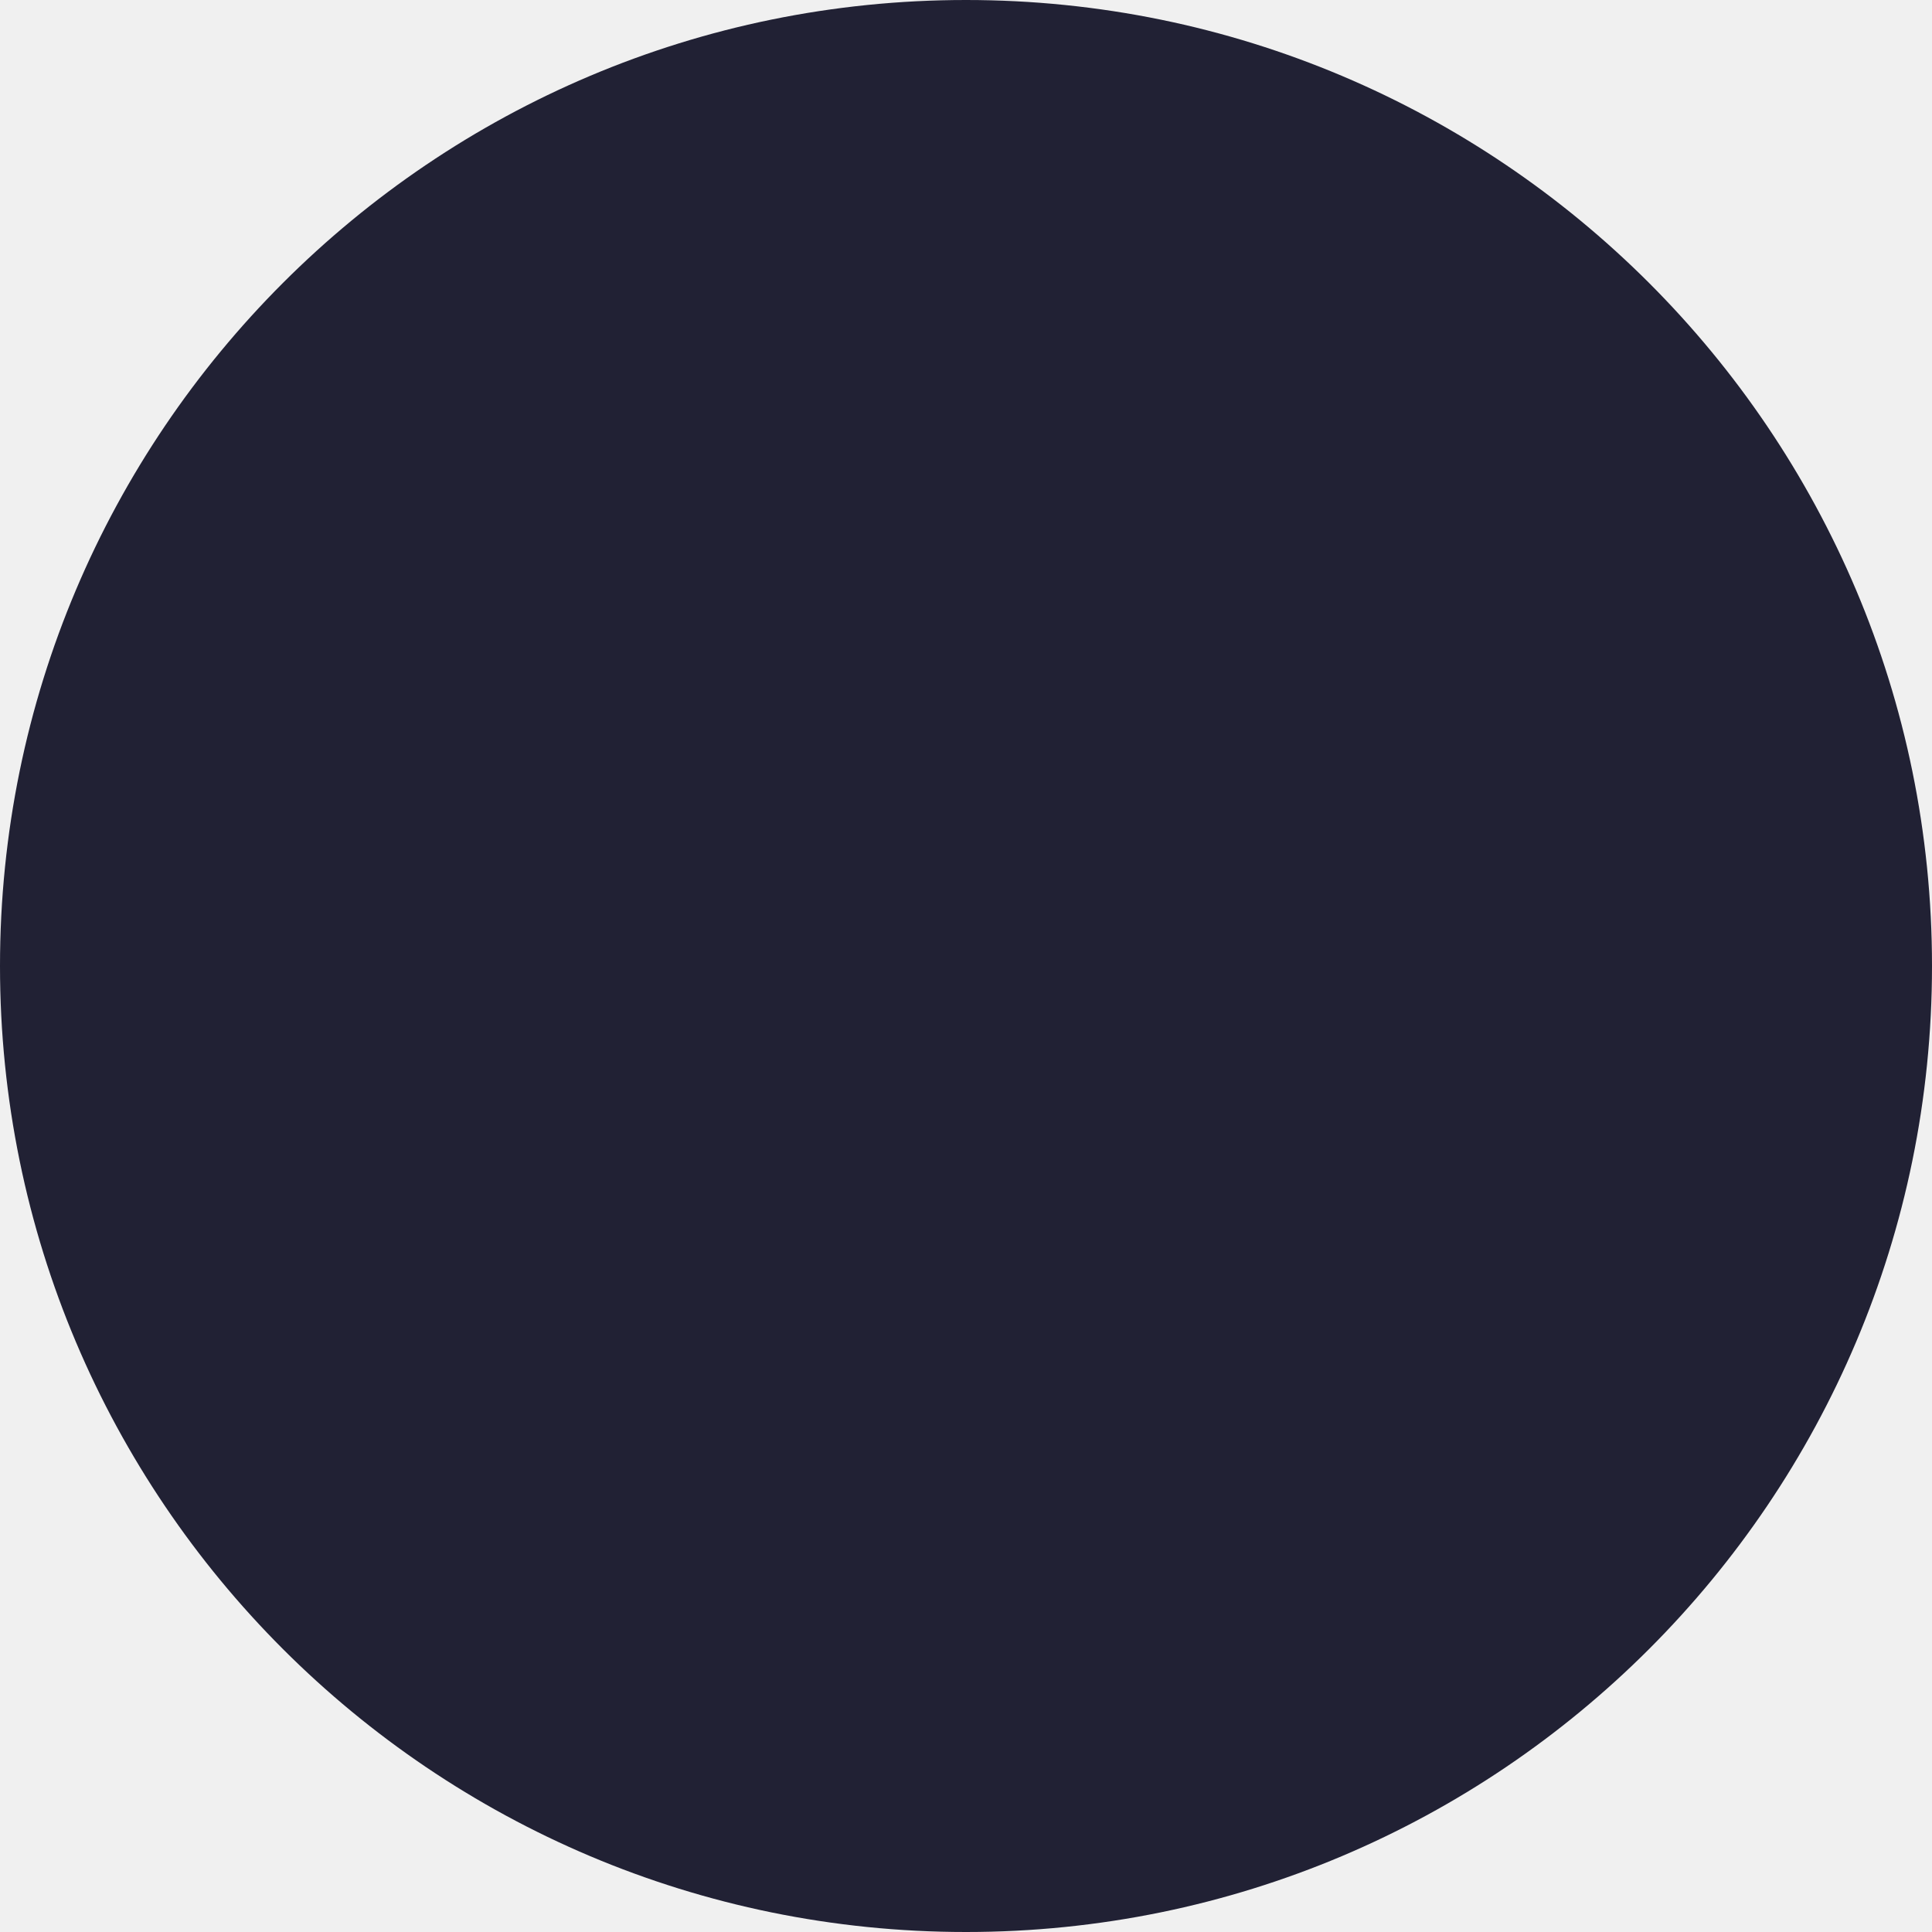
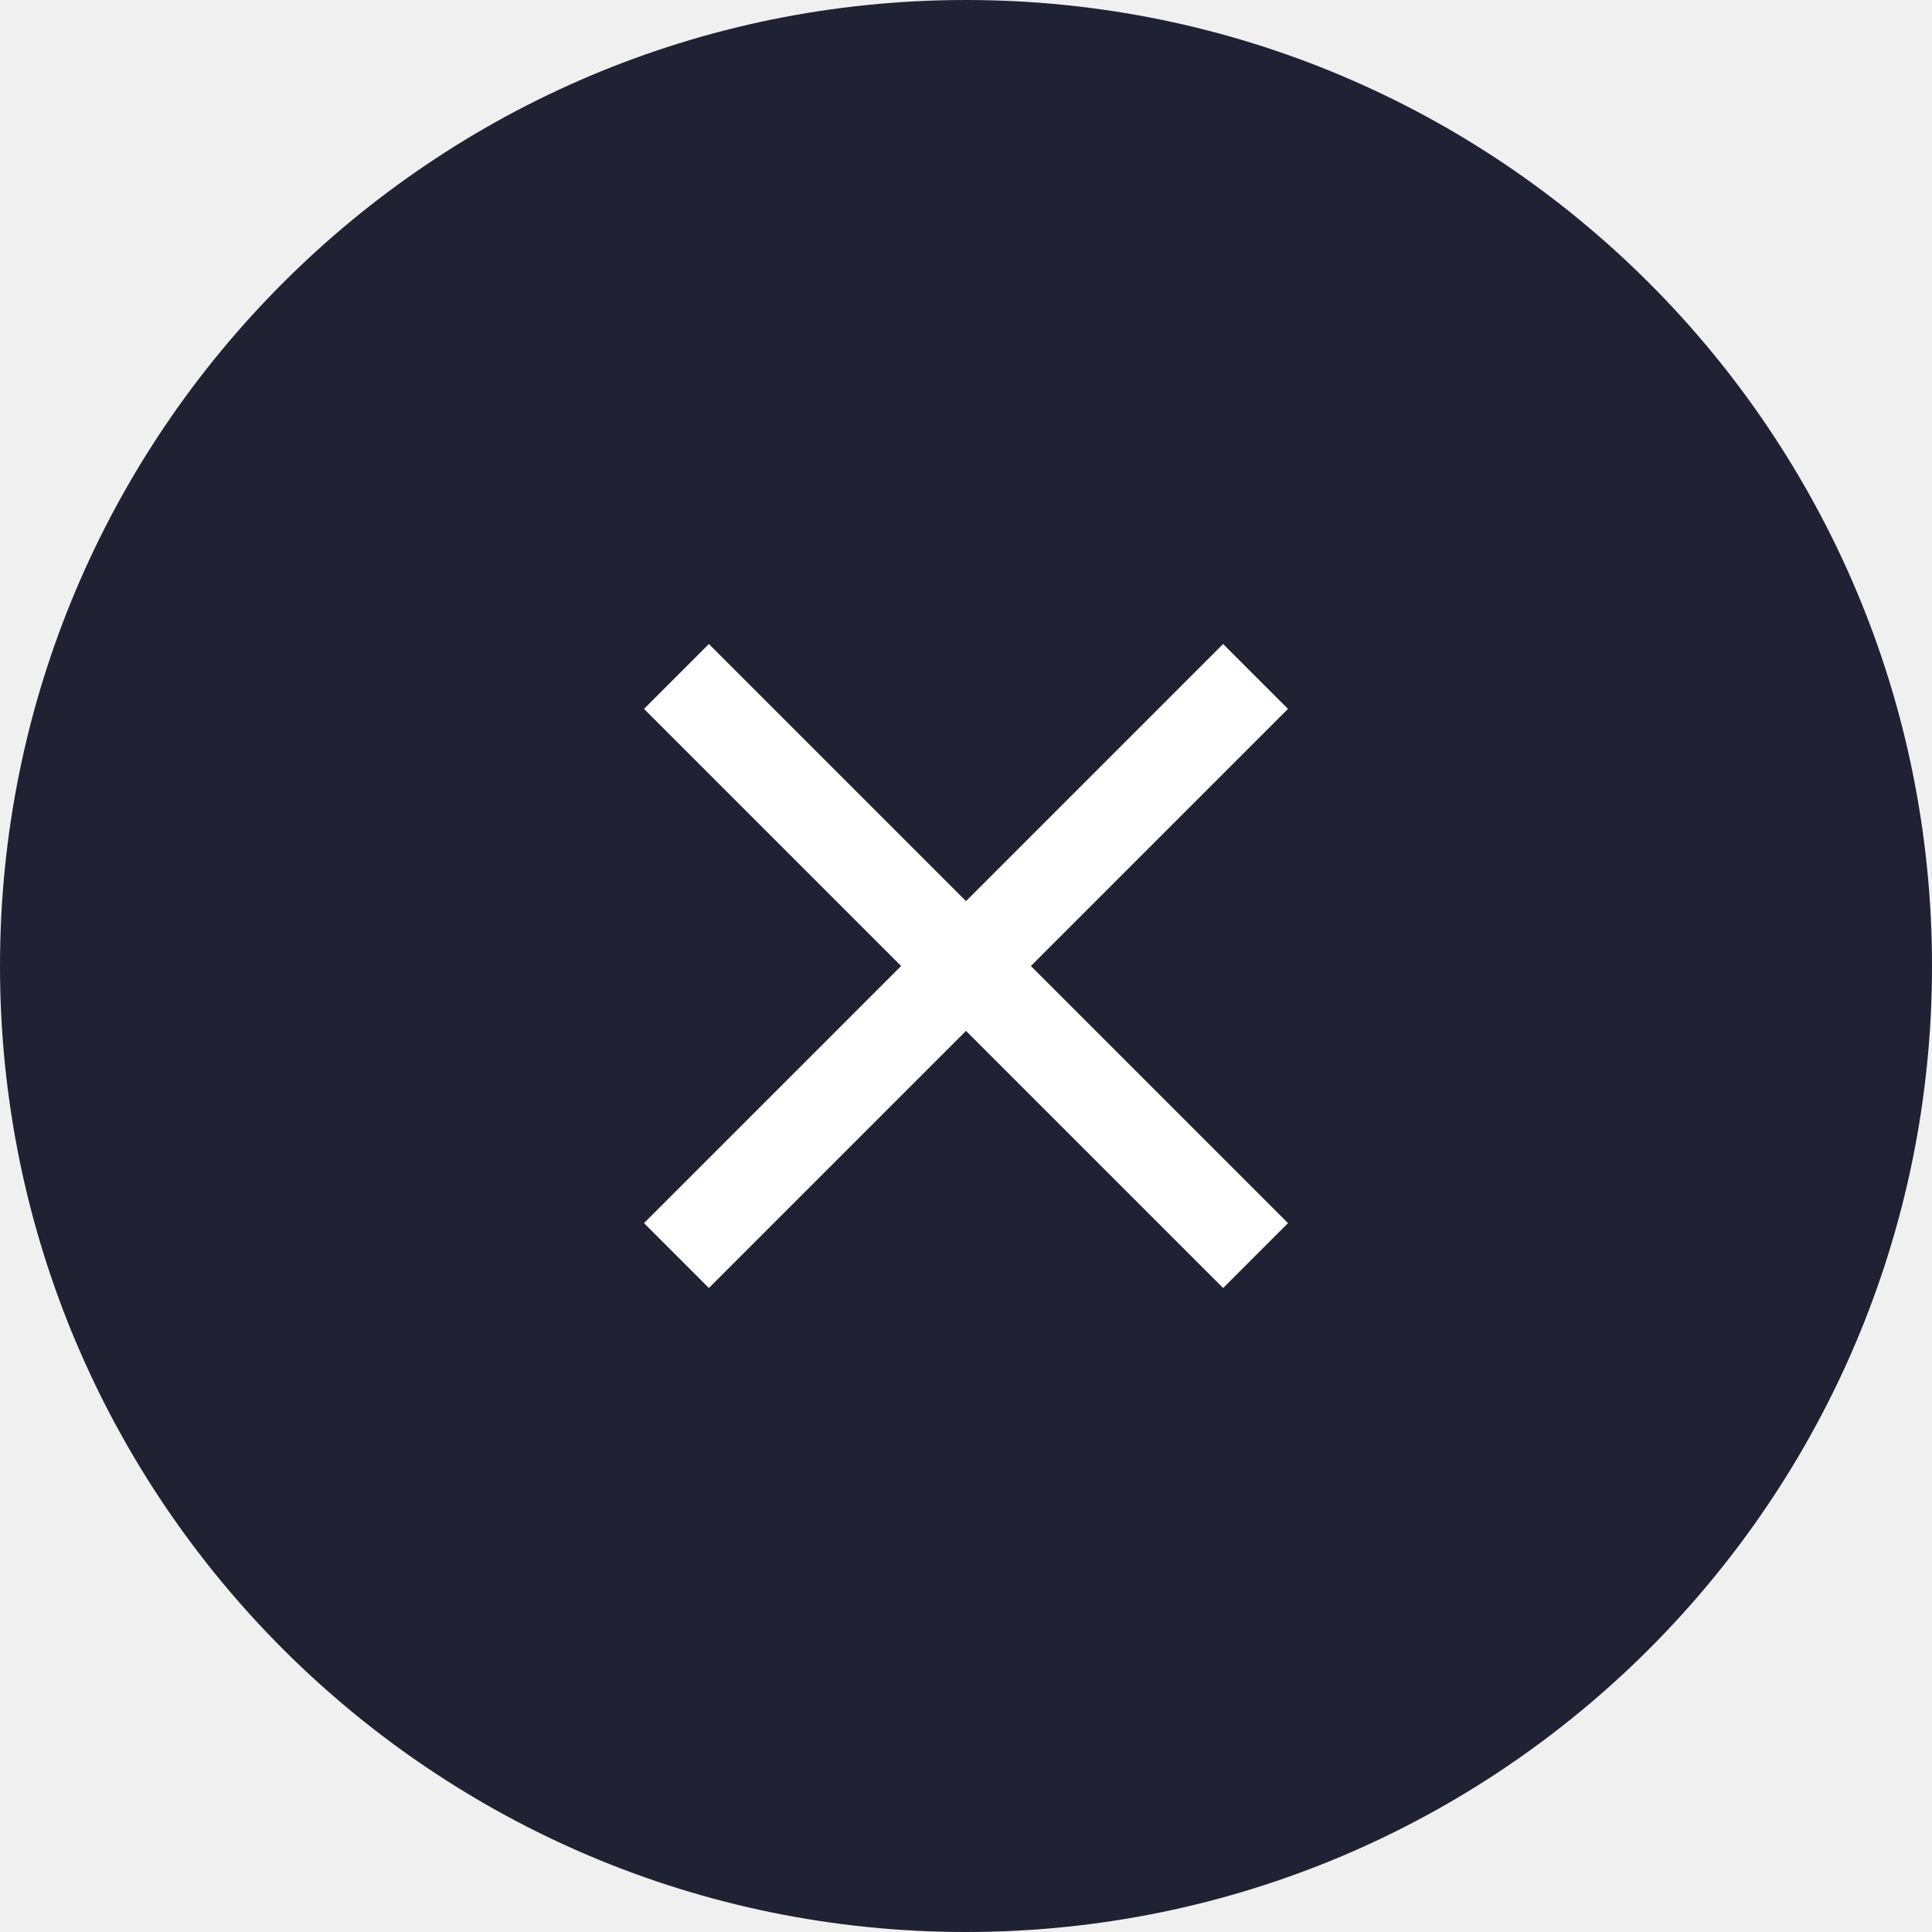
<svg xmlns="http://www.w3.org/2000/svg" width="24" height="24" viewBox="0 0 24 24" fill="none">
  <circle cx="12" cy="12" r="12" fill="#212134" />
-   <path d="M16 8.806L15.194 8L12 11.194L8.806 8L8 8.806L11.194 12L8 15.194L8.806 16L12 12.806L15.194 16L16 15.194L12.806 12L16 8.806Z" fill="#212134" />
+   <path d="M16 8.806L15.194 8L12 11.194L8.806 8L8 8.806L11.194 12L8 15.194L8.806 16L12 12.806L15.194 16L16 15.194L12.806 12L16 8.806Z" fill="white" />
</svg>
